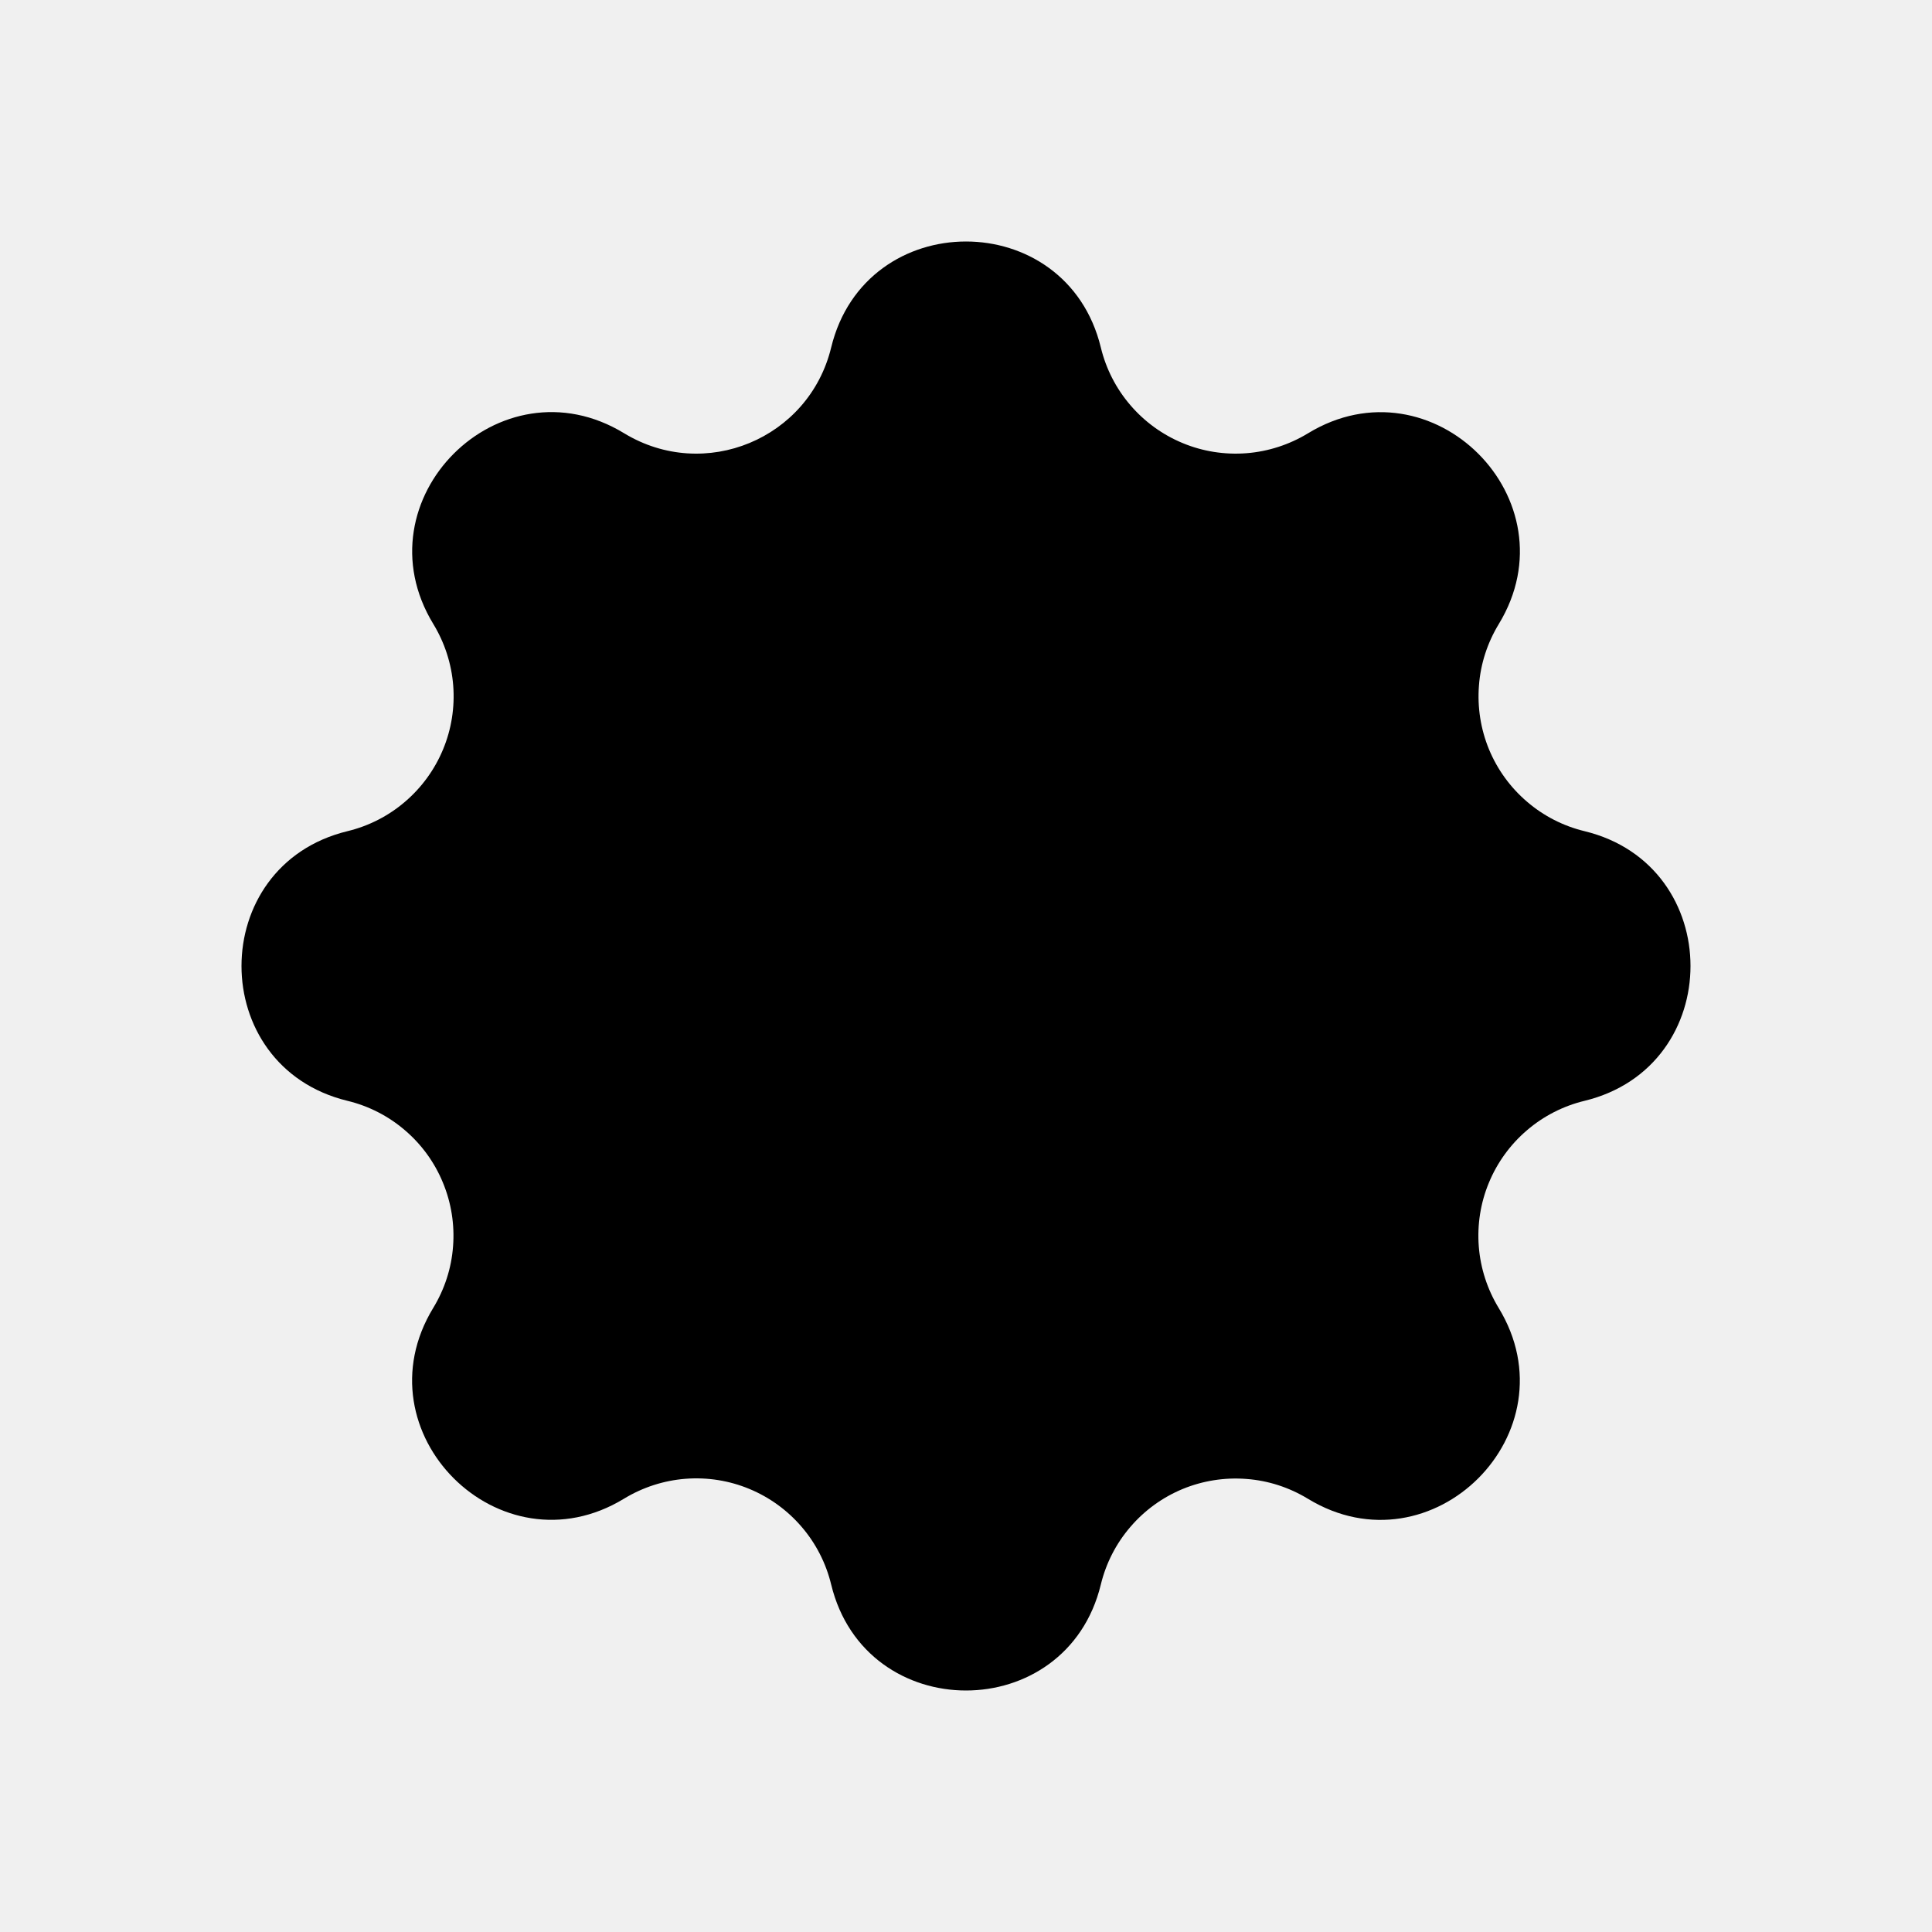
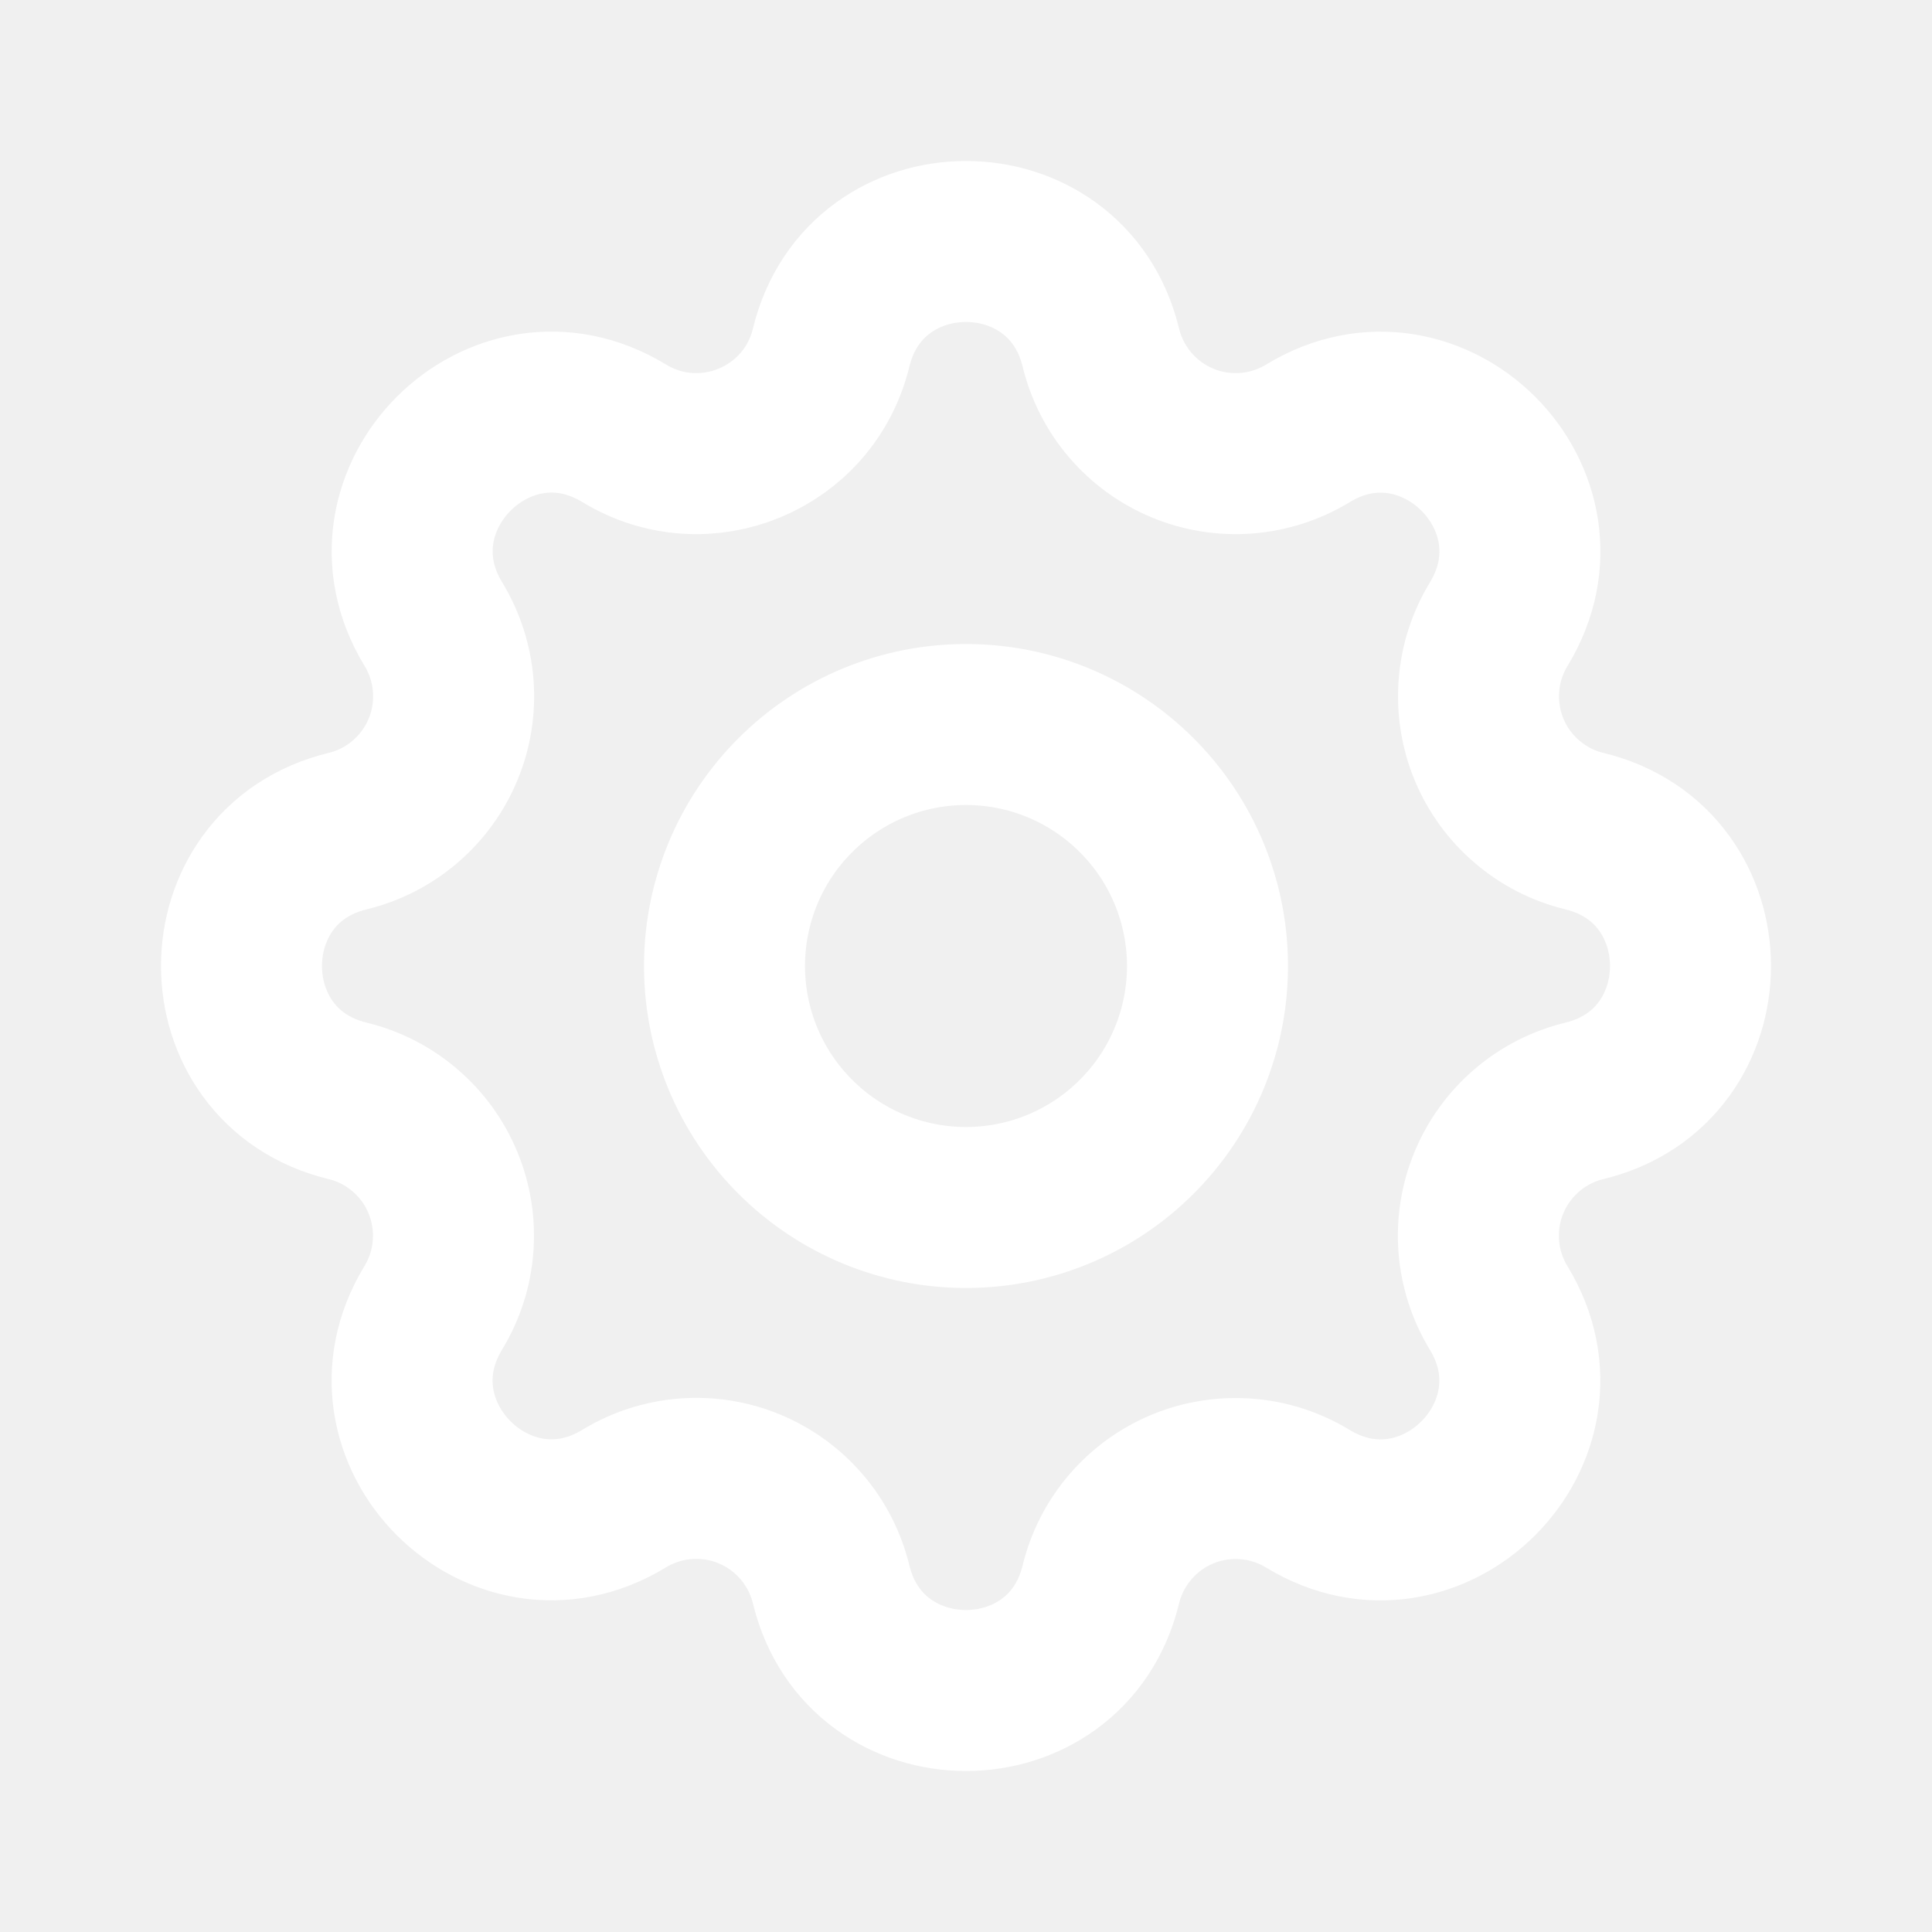
- <svg xmlns="http://www.w3.org/2000/svg" width="24" height="24" viewBox="0 0 24 24" fill="">
+ <svg xmlns="http://www.w3.org/2000/svg" width="24" height="24" viewBox="0 0 24 24" fill="none">
  <g clip-path="url(#clip0_552_205)">
-     <path d="M10.325 4.317C10.751 2.561 13.249 2.561 13.675 4.317C13.739 4.581 13.864 4.826 14.041 5.032C14.217 5.238 14.44 5.4 14.691 5.504C14.941 5.608 15.213 5.651 15.484 5.63C15.754 5.609 16.016 5.524 16.248 5.383C17.791 4.443 19.558 6.209 18.618 7.753C18.477 7.985 18.392 8.246 18.372 8.517C18.351 8.787 18.394 9.059 18.497 9.309C18.601 9.56 18.763 9.783 18.969 9.959C19.175 10.136 19.419 10.261 19.683 10.325C21.439 10.751 21.439 13.249 19.683 13.675C19.419 13.739 19.174 13.864 18.968 14.041C18.762 14.217 18.6 14.44 18.496 14.691C18.392 14.941 18.349 15.213 18.37 15.484C18.391 15.754 18.476 16.016 18.617 16.248C19.557 17.791 17.791 19.558 16.247 18.618C16.015 18.477 15.754 18.392 15.483 18.372C15.213 18.351 14.941 18.394 14.691 18.497C14.44 18.601 14.217 18.763 14.041 18.969C13.864 19.175 13.739 19.419 13.675 19.683C13.249 21.439 10.751 21.439 10.325 19.683C10.261 19.419 10.136 19.174 9.959 18.968C9.783 18.762 9.56 18.6 9.309 18.496C9.059 18.392 8.787 18.349 8.516 18.37C8.246 18.391 7.984 18.476 7.752 18.617C6.209 19.557 4.442 17.791 5.382 16.247C5.523 16.015 5.608 15.754 5.628 15.483C5.649 15.213 5.606 14.941 5.502 14.691C5.399 14.44 5.237 14.217 5.031 14.041C4.825 13.864 4.581 13.739 4.317 13.675C2.561 13.249 2.561 10.751 4.317 10.325C4.581 10.261 4.826 10.136 5.032 9.959C5.238 9.783 5.4 9.56 5.504 9.309C5.608 9.059 5.651 8.787 5.63 8.516C5.609 8.246 5.524 7.984 5.383 7.752C4.443 6.209 6.209 4.442 7.753 5.382C8.753 5.99 10.049 5.452 10.325 4.317Z" stroke="none" stroke-width="2" stroke-linecap="round" stroke-linejoin="round" />
-     <path d="M9 12C9 12.796 9.316 13.559 9.879 14.121C10.441 14.684 11.204 15 12 15C12.796 15 13.559 14.684 14.121 14.121C14.684 13.559 15 12.796 15 12C15 11.204 14.684 10.441 14.121 9.879C13.559 9.316 12.796 9 12 9C11.204 9 10.441 9.316 9.879 9.879C9.316 10.441 9 11.204 9 12Z" stroke="none" stroke-width="2" stroke-linecap="round" stroke-linejoin="round" />
+     <path d="M10.325 4.317C10.751 2.561 13.249 2.561 13.675 4.317C13.739 4.581 13.864 4.826 14.041 5.032C14.217 5.238 14.44 5.4 14.691 5.504C14.941 5.608 15.213 5.651 15.484 5.63C15.754 5.609 16.016 5.524 16.248 5.383C17.791 4.443 19.558 6.209 18.618 7.753C18.477 7.985 18.392 8.246 18.372 8.517C18.351 8.787 18.394 9.059 18.497 9.309C18.601 9.56 18.763 9.783 18.969 9.959C19.175 10.136 19.419 10.261 19.683 10.325C21.439 10.751 21.439 13.249 19.683 13.675C19.419 13.739 19.174 13.864 18.968 14.041C18.762 14.217 18.6 14.44 18.496 14.691C18.392 14.941 18.349 15.213 18.37 15.484C18.391 15.754 18.476 16.016 18.617 16.248C19.557 17.791 17.791 19.558 16.247 18.618C16.015 18.477 15.754 18.392 15.483 18.372C15.213 18.351 14.941 18.394 14.691 18.497C14.44 18.601 14.217 18.763 14.041 18.969C13.864 19.175 13.739 19.419 13.675 19.683C13.249 21.439 10.751 21.439 10.325 19.683C10.261 19.419 10.136 19.174 9.959 18.968C9.783 18.762 9.56 18.6 9.309 18.496C9.059 18.392 8.787 18.349 8.516 18.37C8.246 18.391 7.984 18.476 7.752 18.617C6.209 19.557 4.442 17.791 5.382 16.247C5.523 16.015 5.608 15.754 5.628 15.483C5.649 15.213 5.606 14.941 5.502 14.691C5.399 14.44 5.237 14.217 5.031 14.041C4.825 13.864 4.581 13.739 4.317 13.675C2.561 13.249 2.561 10.751 4.317 10.325C4.581 10.261 4.826 10.136 5.032 9.959C5.238 9.783 5.4 9.56 5.504 9.309C5.608 9.059 5.651 8.787 5.63 8.516C5.609 8.246 5.524 7.984 5.383 7.752C4.443 6.209 6.209 4.442 7.753 5.382C8.753 5.99 10.049 5.452 10.325 4.317Z" stroke="white" stroke-width="2" stroke-linecap="round" stroke-linejoin="round" />
+     <path d="M9 12C9 12.796 9.316 13.559 9.879 14.121C10.441 14.684 11.204 15 12 15C12.796 15 13.559 14.684 14.121 14.121C14.684 13.559 15 12.796 15 12C15 11.204 14.684 10.441 14.121 9.879C13.559 9.316 12.796 9 12 9C11.204 9 10.441 9.316 9.879 9.879C9.316 10.441 9 11.204 9 12Z" stroke="white" stroke-width="2" stroke-linecap="round" stroke-linejoin="round" />
  </g>
  <defs>
    <clipPath id="clip0_552_205">
-       <rect width="24" height="24" fill="none" />
+       <rect width="24" height="24" fill="white" />
    </clipPath>
  </defs>
</svg>
